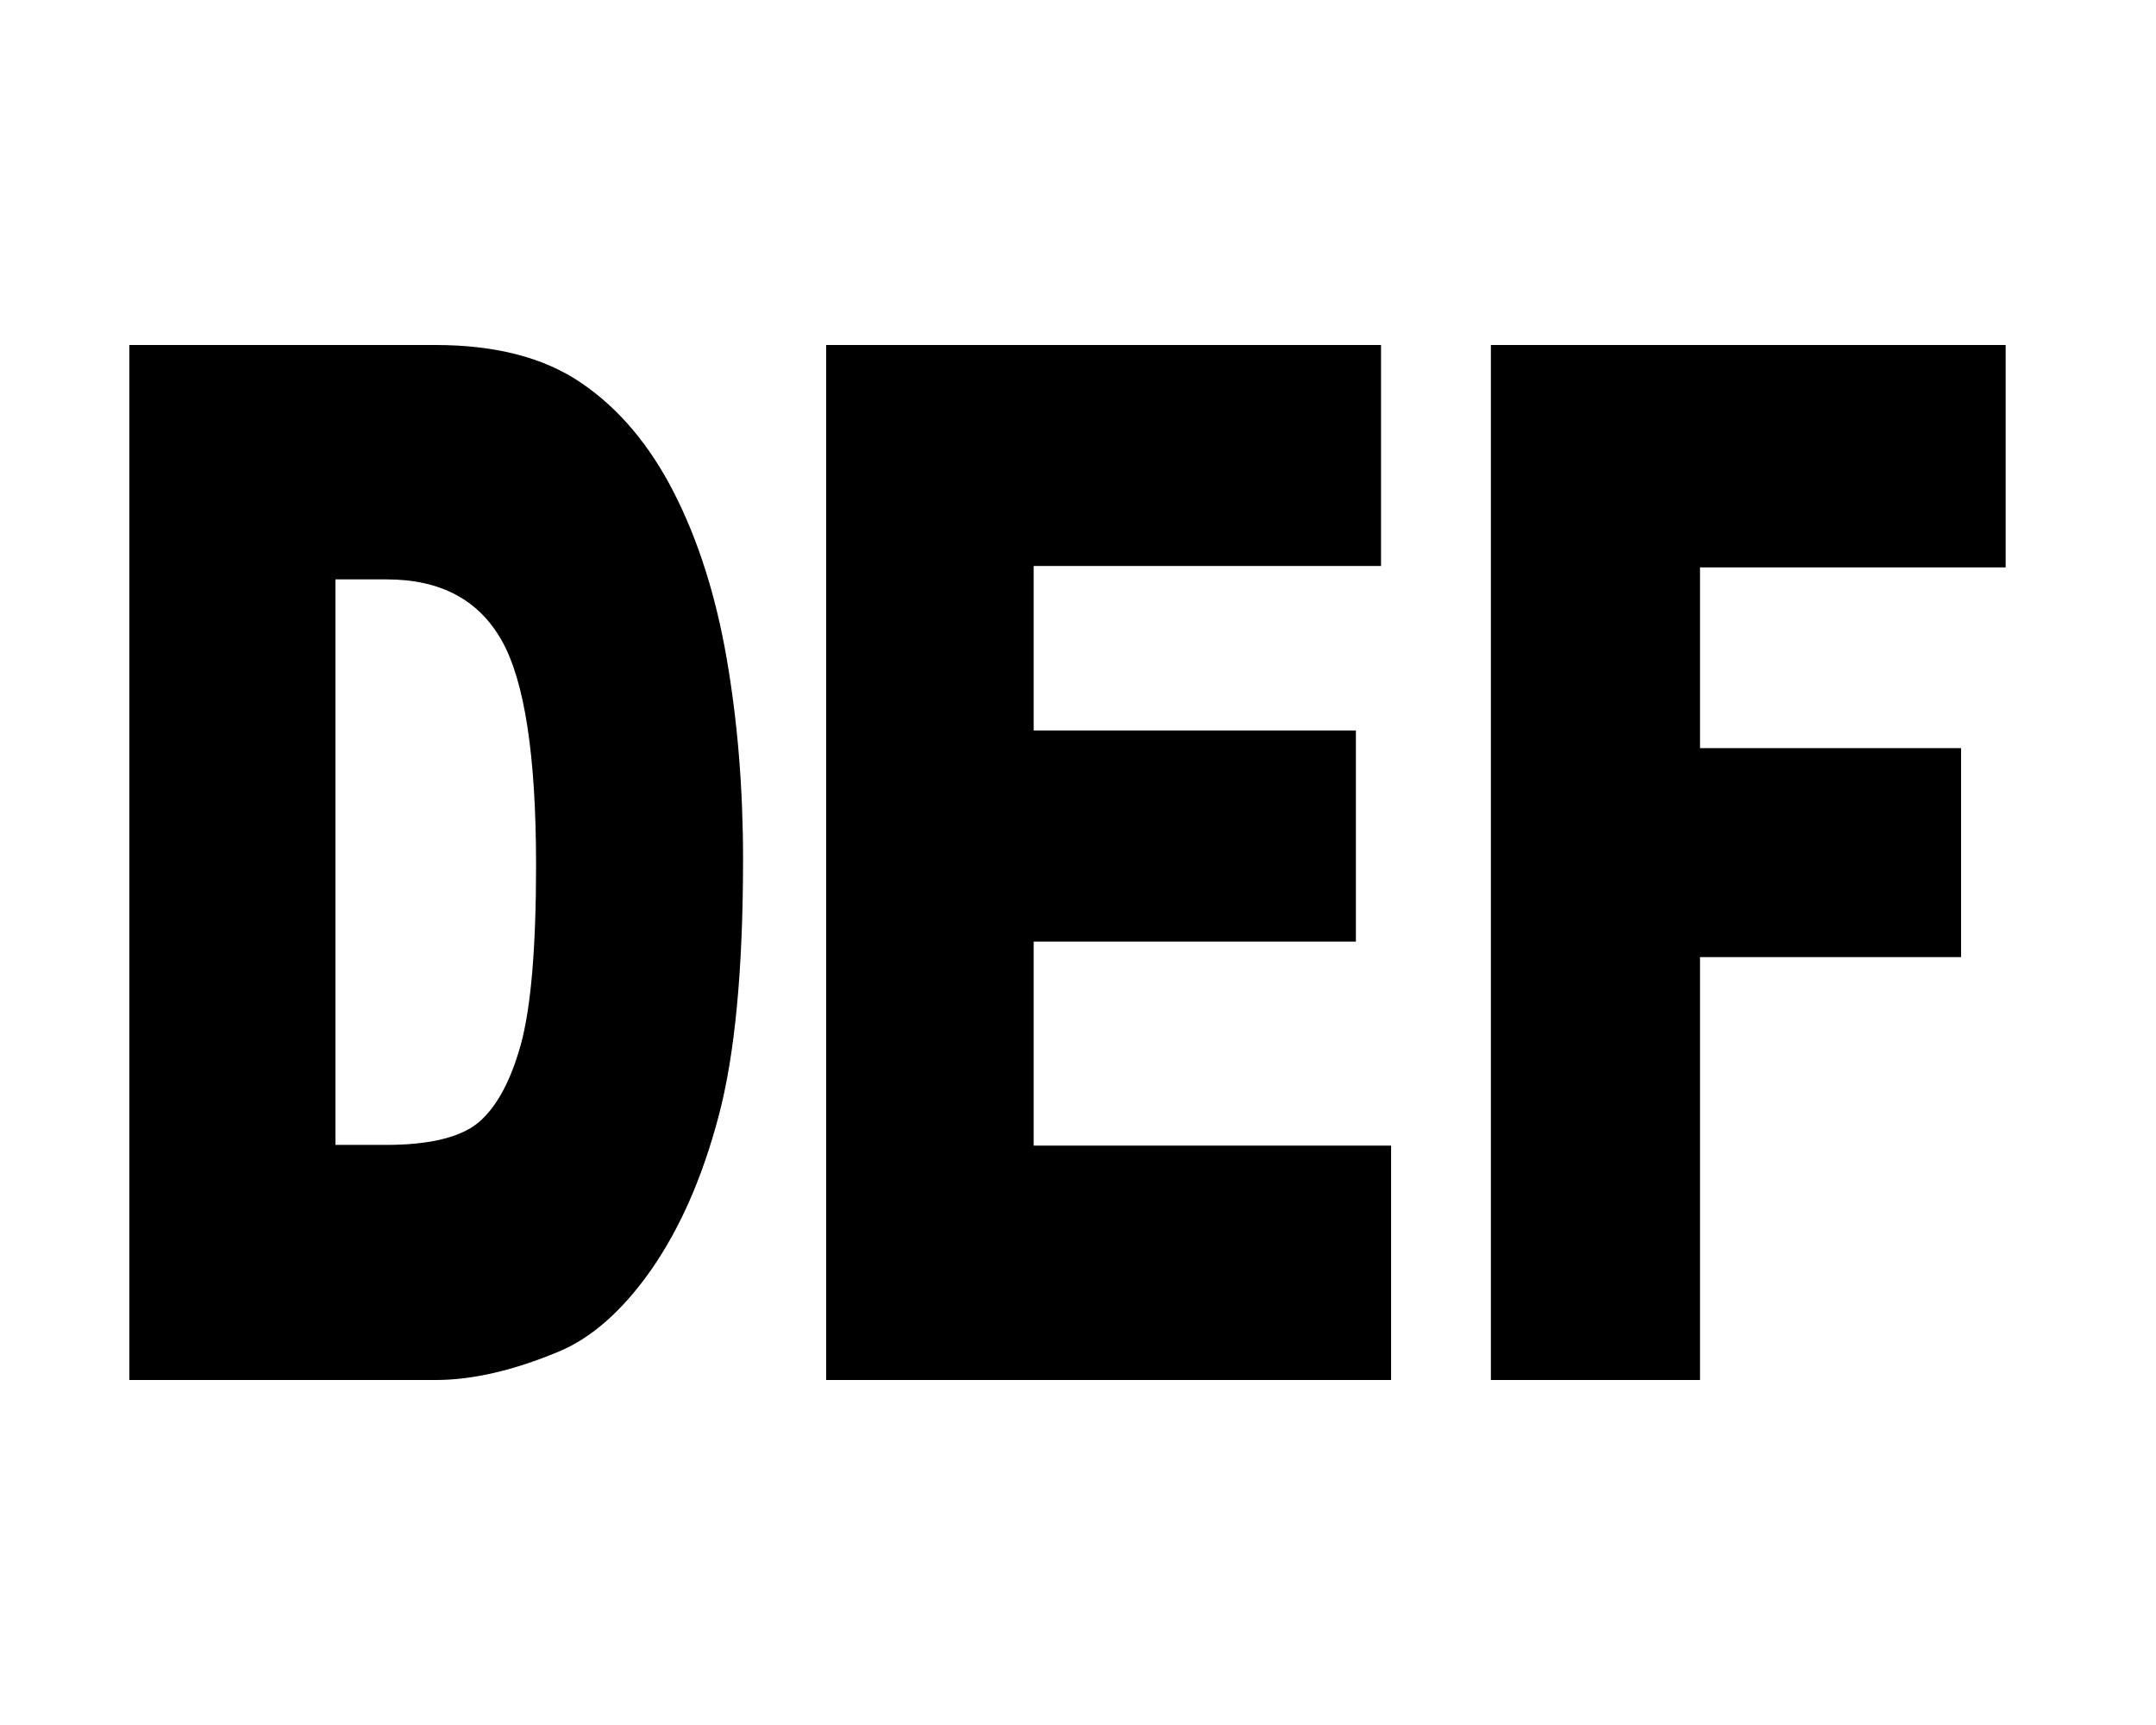
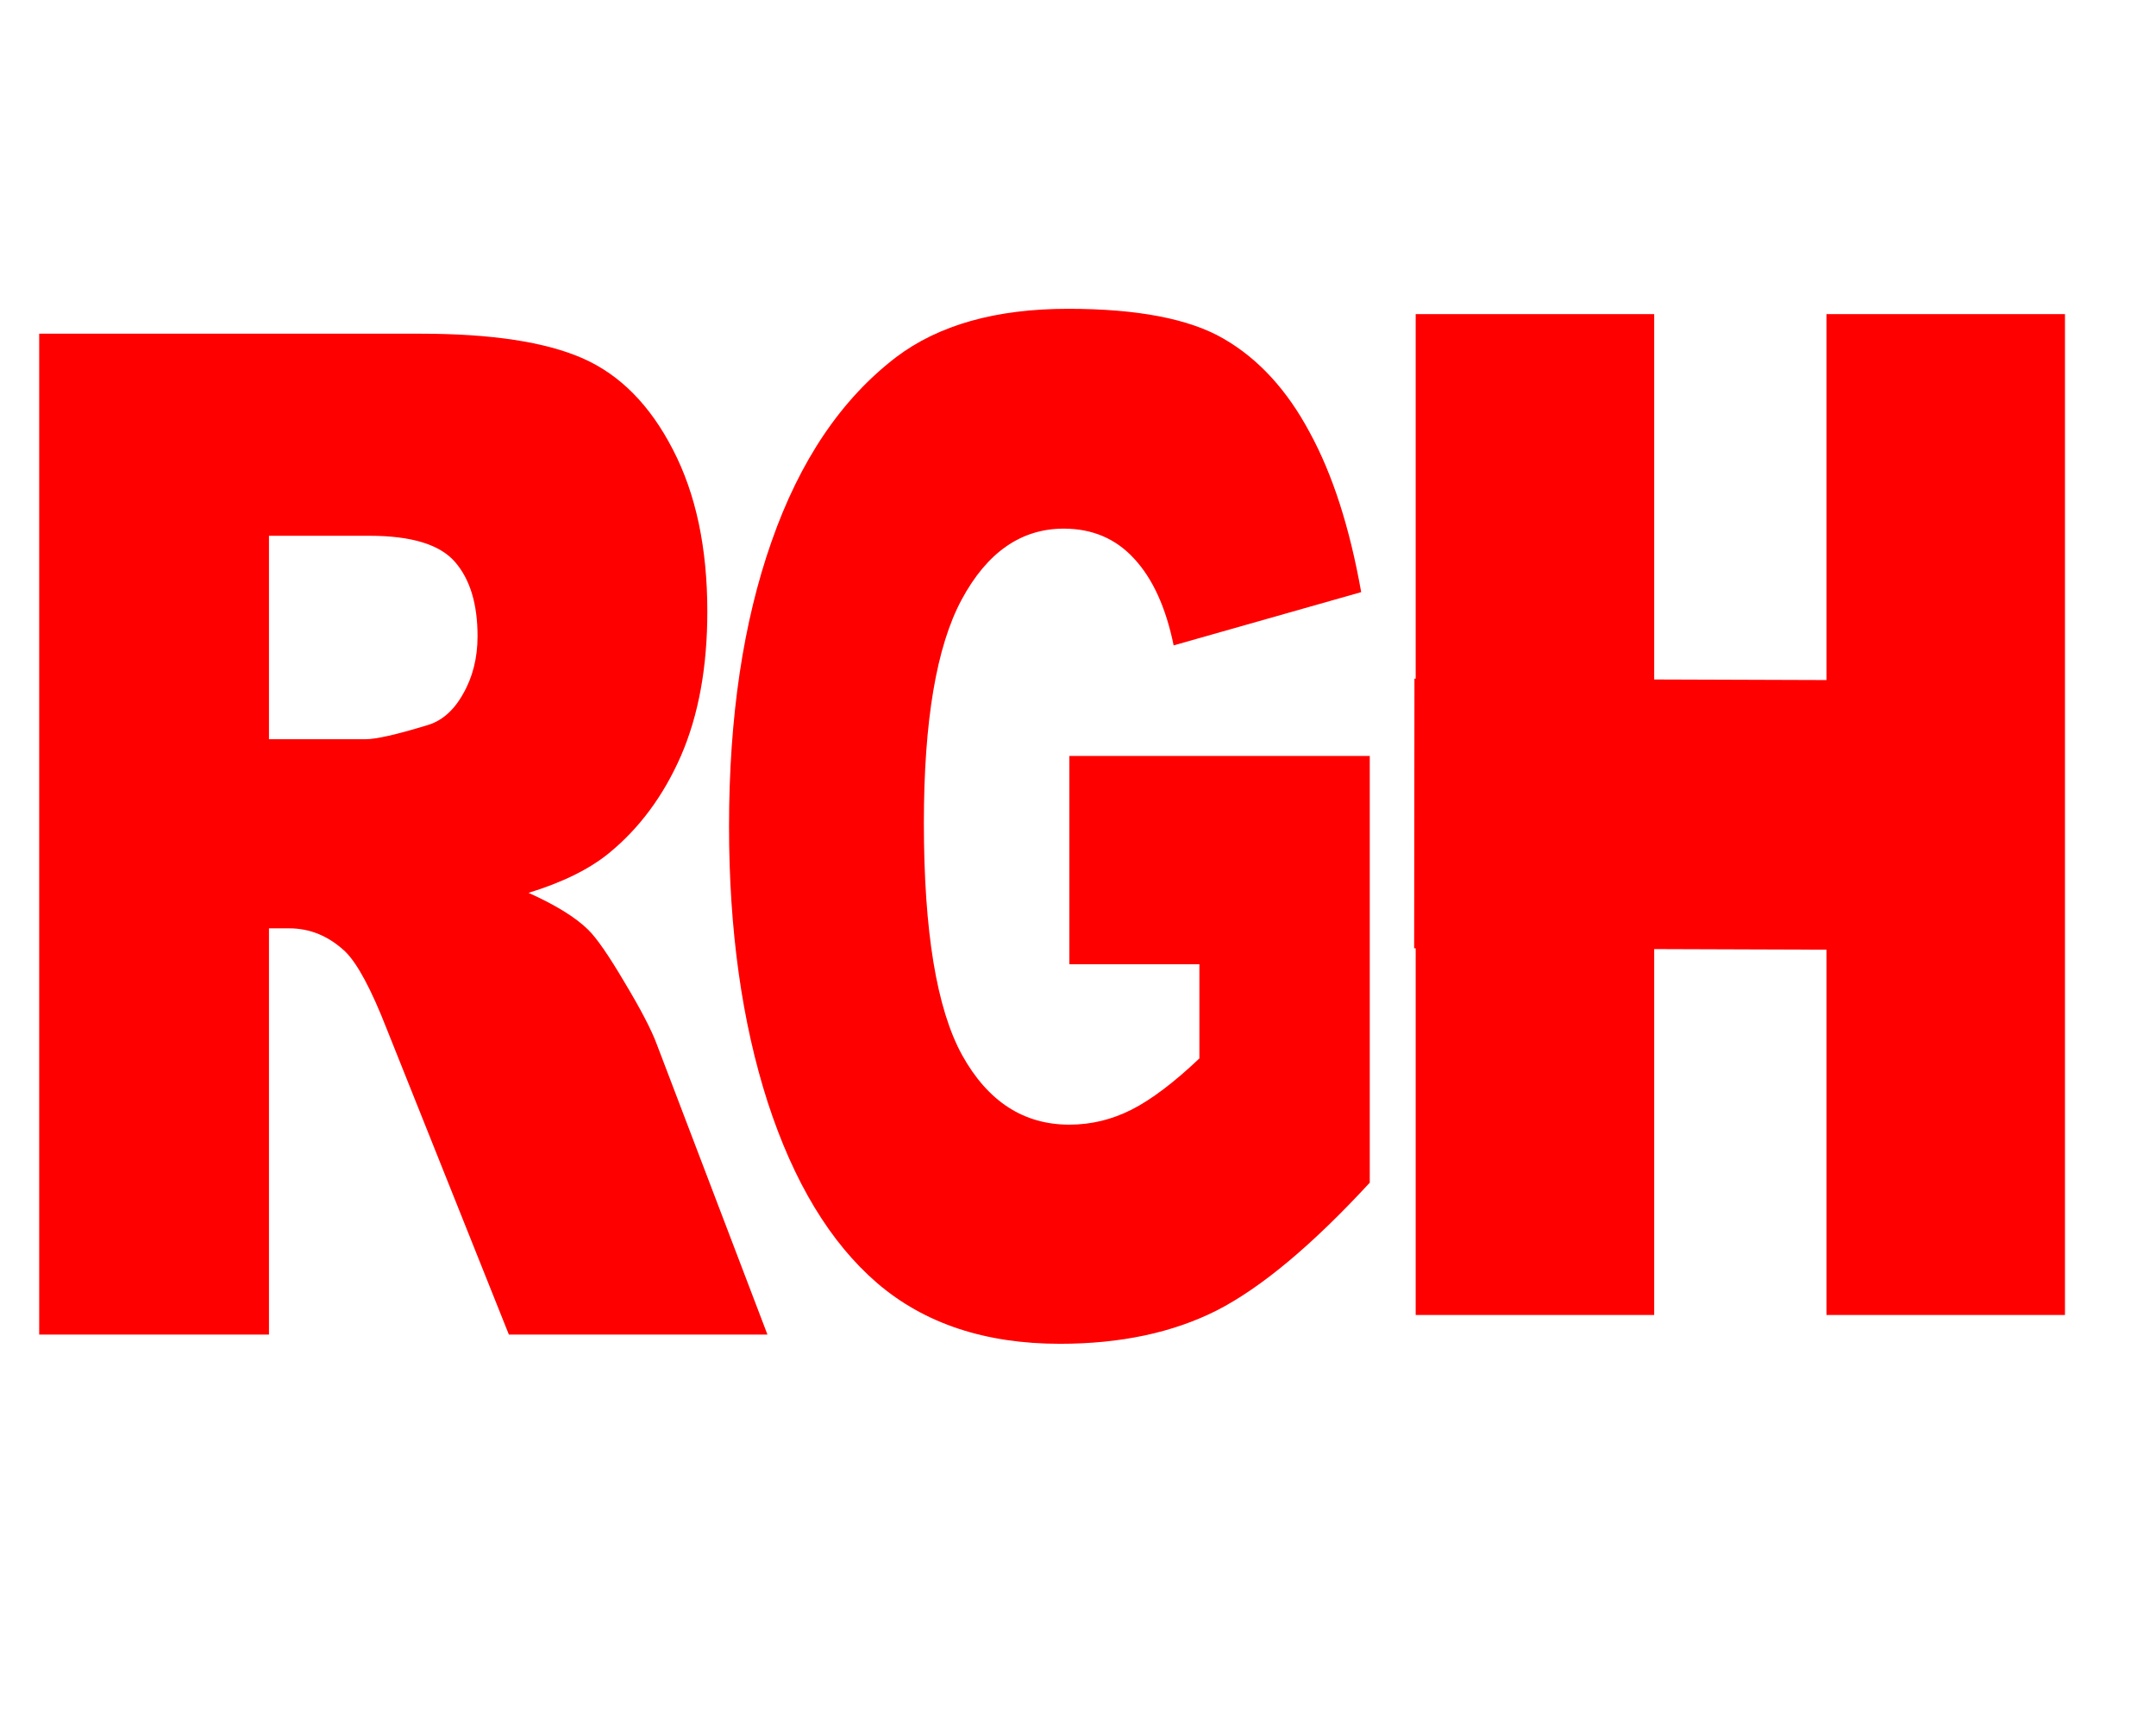
- <svg xmlns="http://www.w3.org/2000/svg" version="1.1" id="Layer_1" x="0px" y="0px" viewBox="0 0 250 200" xml:space="preserve" width="250" height="200">
+ <svg xmlns="http://www.w3.org/2000/svg" height="200" width="250" xml:space="preserve" viewBox="0 0 250 200" y="0px" x="0px" id="Layer_1" version="1.1">
  <defs id="defs9" />
-   <style type="text/css" id="style3">
+   <style id="style3" type="text/css">
	.st0{font-family:"Arial Black", "Arial Bold", Gadget, sans-serif;}
	.st1{font-size:75px;}
</style>
-   <g transform="scale(0.827289,1.208767)" style="font-size:138.687px;font-family:'Arial Black', 'Arial Bold', Gadget, sans-serif" id="text5">
-     <path d="m 18.132,33.092 42.913,0 q 12.689,0 20.468,3.657 7.843,3.657 12.944,10.496 5.101,6.84 7.397,15.914 2.295,9.074 2.295,19.232 0,15.914 -3.443,24.717 -3.379,8.736 -9.437,14.695 -6.058,5.891 -13.008,7.855 -9.501,2.709 -17.216,2.709 l -42.913,0 0,-99.275 z m 28.885,22.482 0,54.242 7.078,0 q 9.054,0 12.88,-2.099 3.826,-2.167 5.994,-7.449 2.168,-5.35 2.168,-17.268 0,-15.778 -4.846,-21.602 -4.846,-5.824 -16.068,-5.824 l -7.205,0 z" style="font-size:138.687px;font-family:'Arial Black', 'Arial Bold', Gadget, sans-serif" id="path4929" />
-     <path d="m 115.794,33.092 77.776,0 0,21.196 -48.69,0 0,15.778 45.167,0 0,20.248 -45.167,0 0,19.571 50.1,0 0,22.482 -79.186,0 0,-99.275 z" style="font-size:138.687px;font-family:'Arial Black', 'Arial Bold', Gadget, sans-serif" id="path4931" />
-     <path d="m 208.968,33.092 72.151,0 0,21.331 -42.84,0 0,17.336 36.591,0 0,20.045 -36.591,0 0,40.563 -29.311,0 0,-99.275 z" style="font-size:138.687px;font-family:'Arial Black', 'Arial Bold', Gadget, sans-serif" id="path4933" />
+   <g id="text5" style="font-size:144.049px;font-family:'Arial Black', 'Arial Bold', Gadget, sans-serif;fill:#ff0000" transform="scale(0.8592747,1.163772)">
+     <g style="fill:#ff0000" transform="translate(141.6116,11.31426)" id="g1295">
+       <path d="M 49.43,19.98 H 81.614 V 119.692 H 49.43 Z" style="font-size:142.209px;font-family:'Arial Black', 'Arial Bold', Gadget, sans-serif;fill:#ff0000" id="path3345" />
+       <path d="m 104.863,19.98 h 32.184 v 99.712 h -32.184 z" style="font-size:142.209px;font-family:'Arial Black', 'Arial Bold', Gadget, sans-serif;fill:#ff0000" id="path3345-7" />
+       <path d="m 49.223,83.16 0.038,-26.86 84.343,0.213 -0.038,26.86 z" style="font-size:142.209px;font-family:'Arial Black', 'Arial Bold', Gadget, sans-serif;stroke-width:0.84;fill:#ff0000" id="path3345-5" />
+     </g>
+     <path id="path3343" style="font-size:142.209px;font-family:'Arial Black', 'Arial Bold', Gadget, sans-serif;fill:#ff0000" d="M 5.289,132.957 V 33.245 H 56.742 q 14.312,0 21.876,2.449 7.565,2.449 12.199,9.114 4.634,6.598 4.634,16.12 0,8.298 -3.544,14.351 -3.544,5.985 -9.745,9.726 -3.953,2.381 -10.836,3.945 5.52,1.836 8.042,3.673 1.704,1.224 4.907,5.237 3.271,4.013 4.362,6.189 l 14.925,28.907 H 68.669 L 52.176,102.486 q -3.135,-5.917 -5.588,-7.686 -3.339,-2.313 -7.565,-2.313 H 36.297 V 132.957 Z M 36.297,73.647 h 13.017 q 2.113,0 8.178,-1.36 3.067,-0.612 4.975,-3.129 1.976,-2.517 1.976,-5.781 0,-4.829 -3.067,-7.414 -3.067,-2.585 -11.517,-2.585 H 36.297 Z" />
+     <path style="font-style:normal;font-variant:normal;font-weight:900;font-stretch:normal;font-size:134.048px;line-height:125%;font-family:Arial;-inkscape-font-specification:'Arial, Heavy';text-align:center;letter-spacing:0px;word-spacing:0px;writing-mode:lr-tb;text-anchor:middle;fill:#ff0000;fill-opacity:1;stroke:none;stroke-width:1px;stroke-linecap:butt;stroke-linejoin:miter;stroke-opacity:1" d="M 144.305,96.06 V 75.315 h 40.539 v 42.51 q -11.64,9.318 -20.617,12.719 -8.919,3.333 -21.196,3.333 -15.115,0 -24.671,-6.053 -9.498,-6.053 -14.768,-18.024 -5.212,-11.971 -5.212,-27.479 0,-16.324 5.733,-28.363 5.733,-12.107 16.795,-18.364 8.629,-4.829 23.223,-4.829 14.073,0 21.022,2.993 7.007,2.993 11.583,9.318 4.633,6.258 6.95,15.916 l -25.308,5.305 q -1.564,-5.645 -5.328,-8.638 -3.706,-2.993 -9.498,-2.993 -8.629,0 -13.783,7.074 -5.096,7.006 -5.096,22.241 0,16.188 5.154,23.126 5.212,6.938 14.478,6.938 4.401,0 8.397,-1.496 3.996,-1.496 9.15,-5.101 v -9.386 z" id="path4784" />
  </g>
+   <text id="text3386" style="font-size:97.246px;font-family:'Arial Black', 'Arial Bold', Gadget, sans-serif" y="96.02" x="5.001" class="st0 st1" transform="scale(0.7998308,1.250264)" />
</svg>
